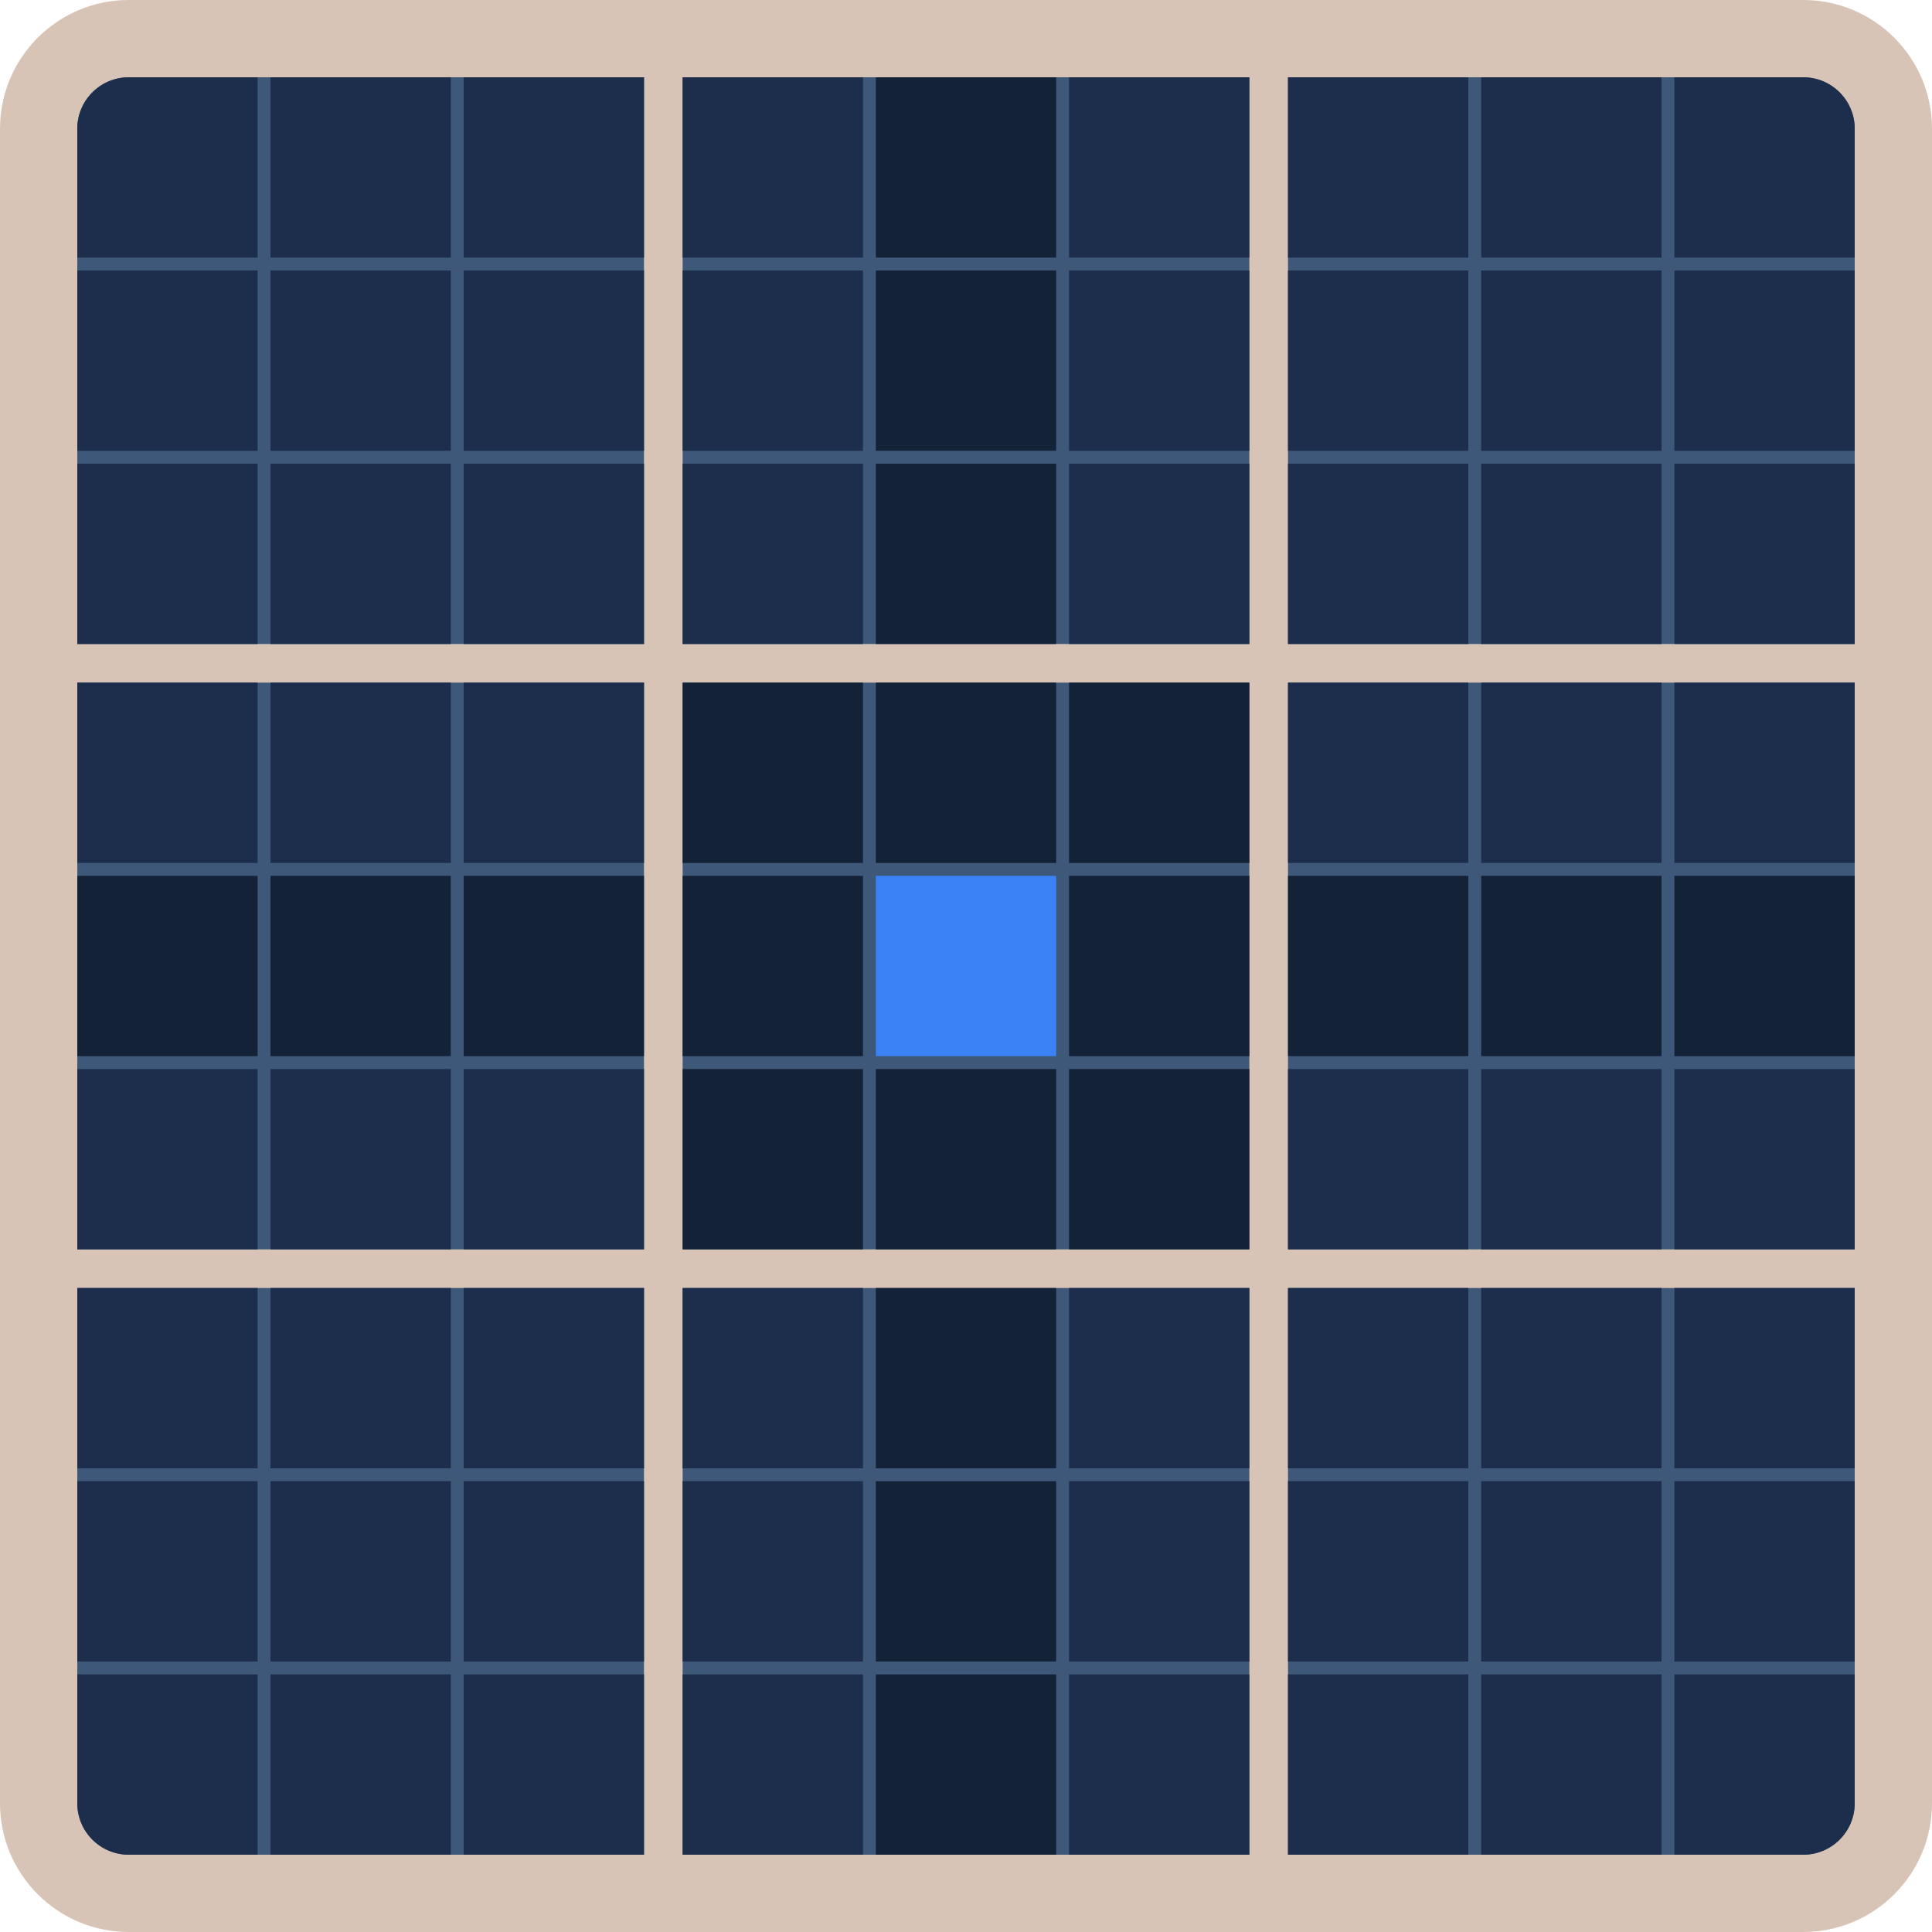
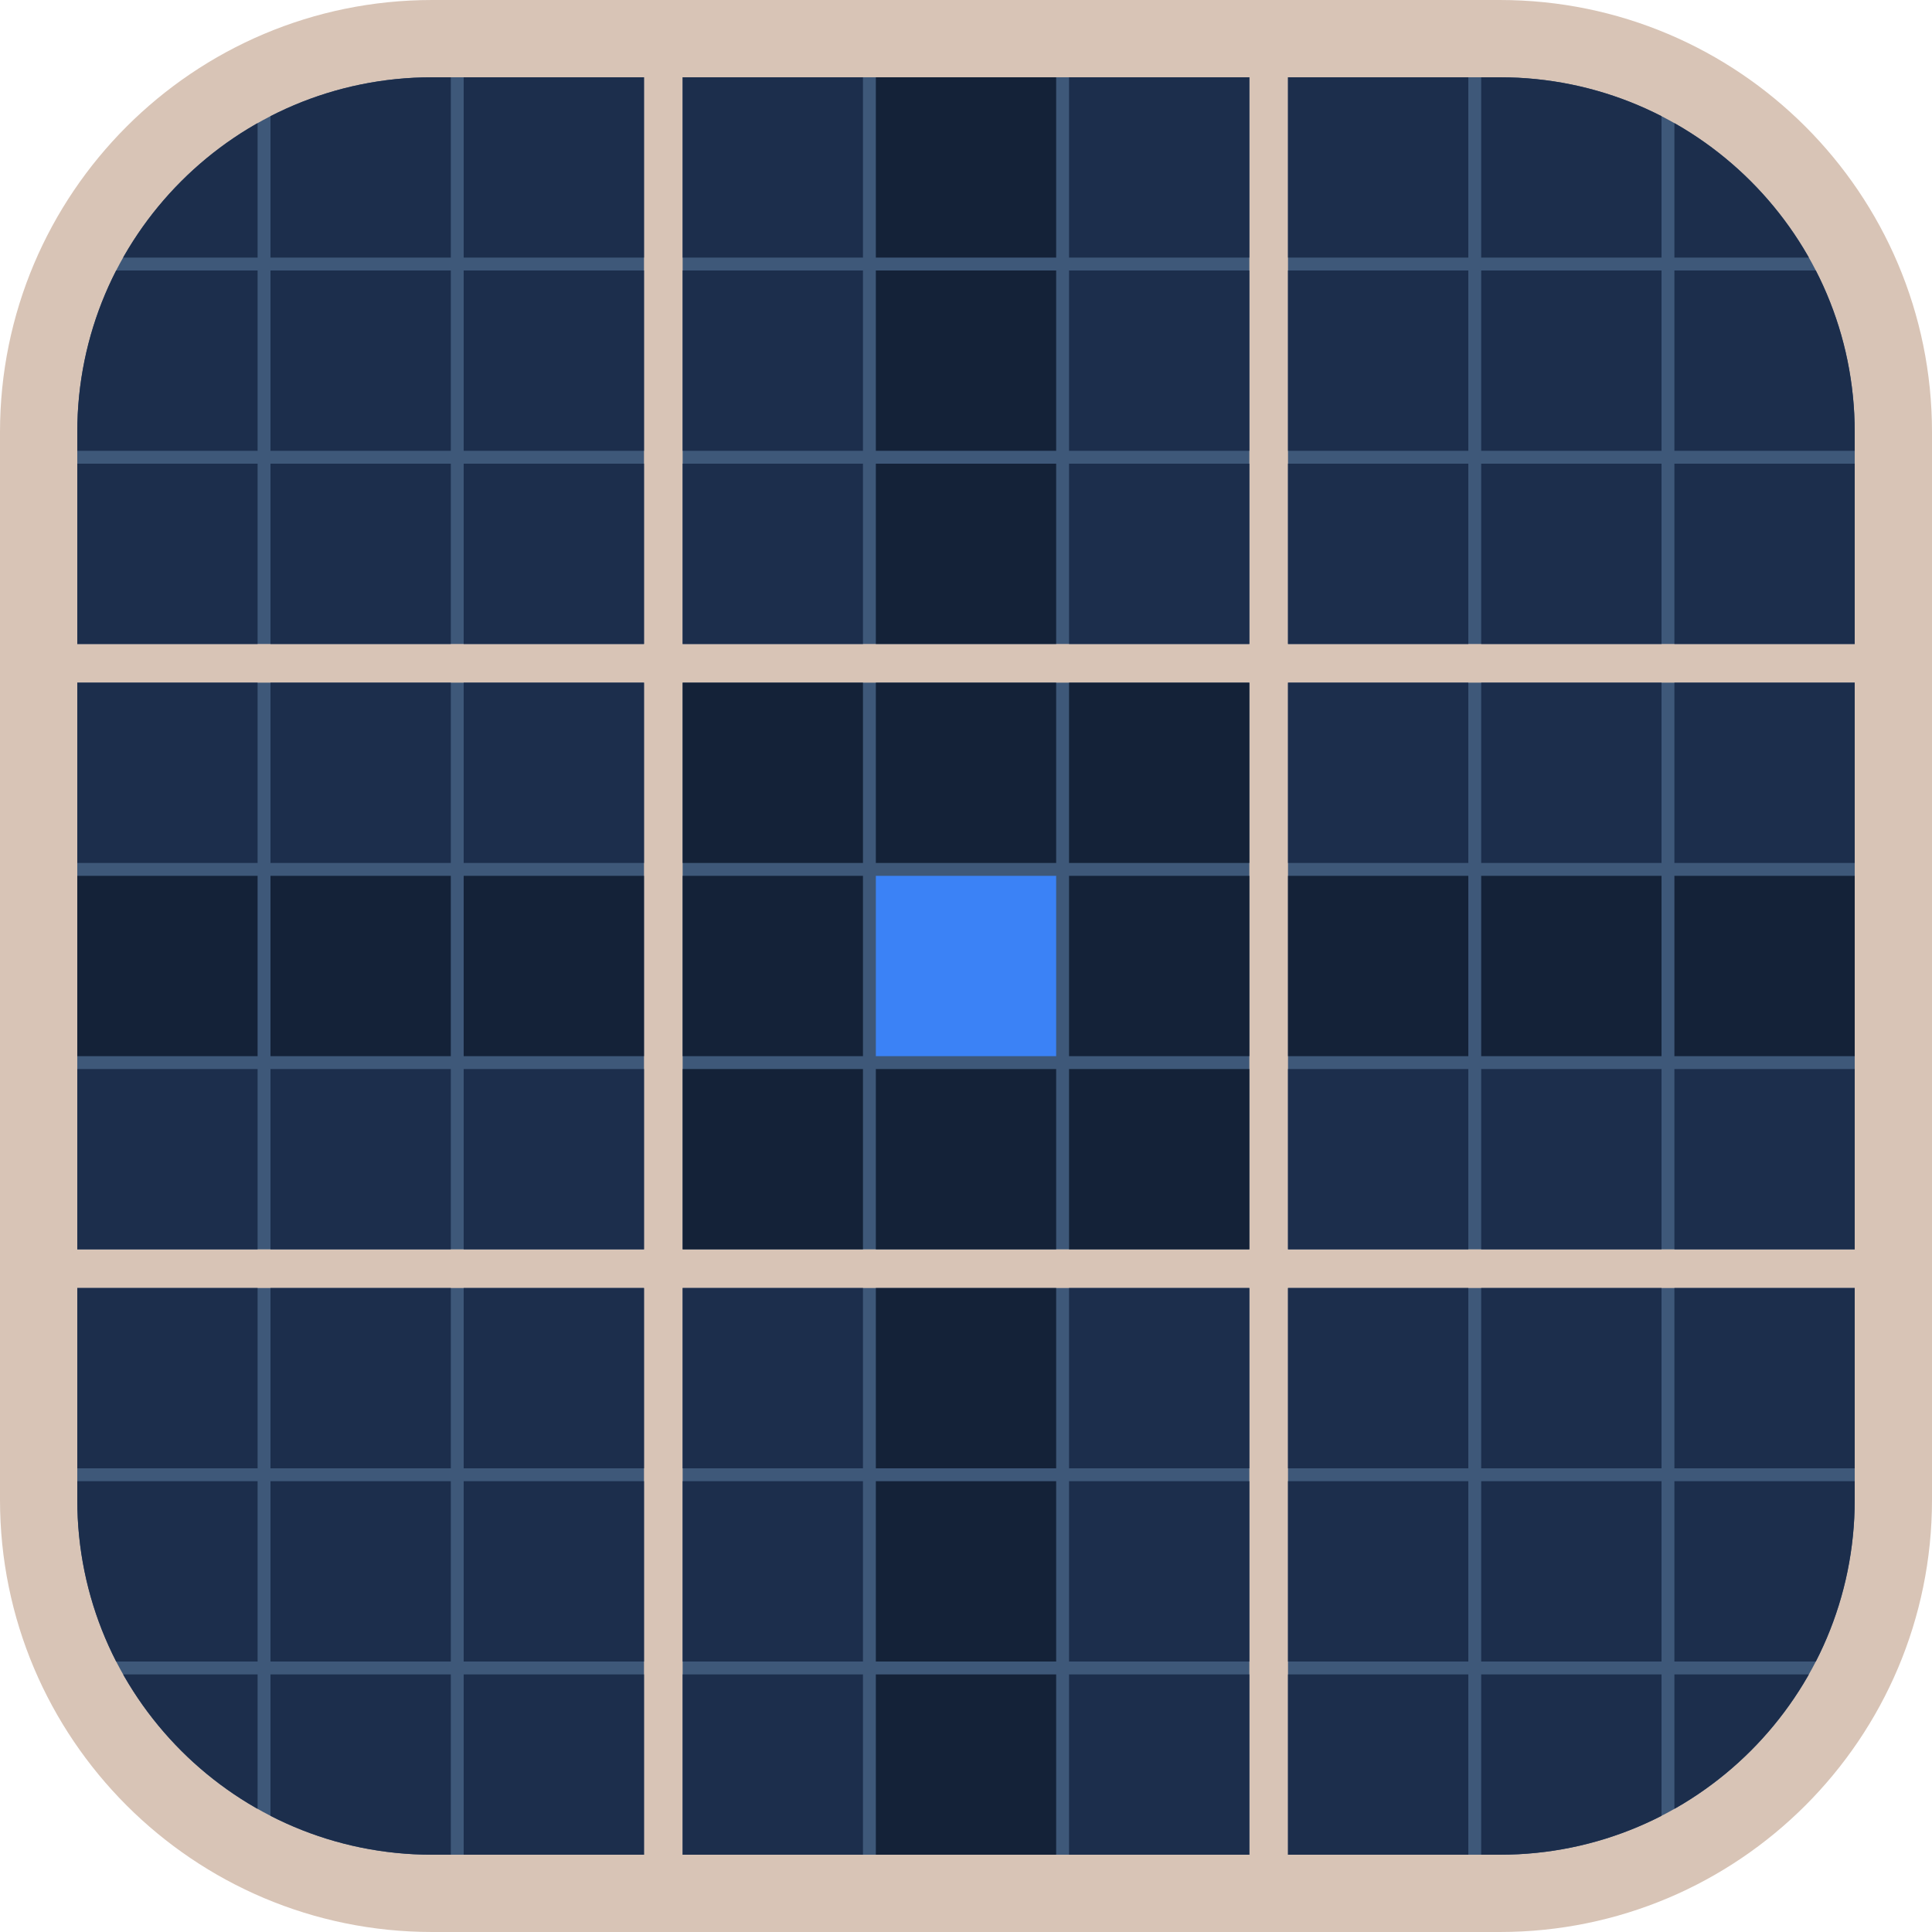
<svg xmlns="http://www.w3.org/2000/svg" viewBox="0 0 300 300">
  <clipPath id="inside">
-     <rect x="12" y="12" width="276" height="276" rx="8" />
+     <rect x="12" y="12" width="276" height="276" rx="55.11" />
  </clipPath>
-   <rect width="300" height="300" rx="20" fill="#d8c4b6" />
+   <rect width="300" height="300" rx="67.11" fill="#d8c4b6" />
  <g clip-path="url(#inside)">
    <rect x="12" y="12" width="88" height="88" fill="#3e5879" />
    <rect x="106" y="12" width="88" height="88" fill="#3e5879" />
    <rect x="200" y="12" width="88" height="88" fill="#3e5879" />
    <rect x="12" y="106" width="88" height="88" fill="#3e5879" />
    <rect x="106" y="106" width="88" height="88" fill="#3e5879" />
    <rect x="200" y="106" width="88" height="88" fill="#3e5879" />
    <rect x="12" y="200" width="88" height="88" fill="#3e5879" />
    <rect x="106" y="200" width="88" height="88" fill="#3e5879" />
    <rect x="200" y="200" width="88" height="88" fill="#3e5879" />
    <rect x="12" y="12" width="28" height="28" fill="#1c2e4c" />
    <rect x="42" y="12" width="28" height="28" fill="#1c2e4c" />
    <rect x="72" y="12" width="28" height="28" fill="#1c2e4c" />
    <rect x="106" y="12" width="28" height="28" fill="#1c2e4c" />
    <rect x="136" y="12" width="28" height="28" fill="#142238" />
    <rect x="166" y="12" width="28" height="28" fill="#1c2e4c" />
    <rect x="200" y="12" width="28" height="28" fill="#1c2e4c" />
    <rect x="230" y="12" width="28" height="28" fill="#1c2e4c" />
    <rect x="260" y="12" width="28" height="28" fill="#1c2e4c" />
    <rect x="12" y="42" width="28" height="28" fill="#1c2e4c" />
    <rect x="42" y="42" width="28" height="28" fill="#1c2e4c" />
    <rect x="72" y="42" width="28" height="28" fill="#1c2e4c" />
    <rect x="106" y="42" width="28" height="28" fill="#1c2e4c" />
    <rect x="136" y="42" width="28" height="28" fill="#142238" />
    <rect x="166" y="42" width="28" height="28" fill="#1c2e4c" />
    <rect x="200" y="42" width="28" height="28" fill="#1c2e4c" />
    <rect x="230" y="42" width="28" height="28" fill="#1c2e4c" />
    <rect x="260" y="42" width="28" height="28" fill="#1c2e4c" />
    <rect x="12" y="72" width="28" height="28" fill="#1c2e4c" />
    <rect x="42" y="72" width="28" height="28" fill="#1c2e4c" />
    <rect x="72" y="72" width="28" height="28" fill="#1c2e4c" />
    <rect x="106" y="72" width="28" height="28" fill="#1c2e4c" />
    <rect x="136" y="72" width="28" height="28" fill="#142238" />
    <rect x="166" y="72" width="28" height="28" fill="#1c2e4c" />
    <rect x="200" y="72" width="28" height="28" fill="#1c2e4c" />
    <rect x="230" y="72" width="28" height="28" fill="#1c2e4c" />
    <rect x="260" y="72" width="28" height="28" fill="#1c2e4c" />
    <rect x="12" y="106" width="28" height="28" fill="#1c2e4c" />
    <rect x="42" y="106" width="28" height="28" fill="#1c2e4c" />
    <rect x="72" y="106" width="28" height="28" fill="#1c2e4c" />
    <rect x="106" y="106" width="28" height="28" fill="#142238" />
    <rect x="136" y="106" width="28" height="28" fill="#142238" />
    <rect x="166" y="106" width="28" height="28" fill="#142238" />
    <rect x="200" y="106" width="28" height="28" fill="#1c2e4c" />
    <rect x="230" y="106" width="28" height="28" fill="#1c2e4c" />
    <rect x="260" y="106" width="28" height="28" fill="#1c2e4c" />
    <rect x="12" y="136" width="28" height="28" fill="#142238" />
    <rect x="42" y="136" width="28" height="28" fill="#142238" />
    <rect x="72" y="136" width="28" height="28" fill="#142238" />
    <rect x="106" y="136" width="28" height="28" fill="#142238" />
    <rect x="136" y="136" width="28" height="28" fill="#3b82f6" />
    <rect x="166" y="136" width="28" height="28" fill="#142238" />
    <rect x="200" y="136" width="28" height="28" fill="#142238" />
    <rect x="230" y="136" width="28" height="28" fill="#142238" />
    <rect x="260" y="136" width="28" height="28" fill="#142238" />
    <rect x="12" y="166" width="28" height="28" fill="#1c2e4c" />
    <rect x="42" y="166" width="28" height="28" fill="#1c2e4c" />
    <rect x="72" y="166" width="28" height="28" fill="#1c2e4c" />
    <rect x="106" y="166" width="28" height="28" fill="#142238" />
    <rect x="136" y="166" width="28" height="28" fill="#142238" />
    <rect x="166" y="166" width="28" height="28" fill="#142238" />
    <rect x="200" y="166" width="28" height="28" fill="#1c2e4c" />
    <rect x="230" y="166" width="28" height="28" fill="#1c2e4c" />
    <rect x="260" y="166" width="28" height="28" fill="#1c2e4c" />
    <rect x="12" y="200" width="28" height="28" fill="#1c2e4c" />
    <rect x="42" y="200" width="28" height="28" fill="#1c2e4c" />
    <rect x="72" y="200" width="28" height="28" fill="#1c2e4c" />
    <rect x="106" y="200" width="28" height="28" fill="#1c2e4c" />
    <rect x="136" y="200" width="28" height="28" fill="#142238" />
    <rect x="166" y="200" width="28" height="28" fill="#1c2e4c" />
    <rect x="200" y="200" width="28" height="28" fill="#1c2e4c" />
    <rect x="230" y="200" width="28" height="28" fill="#1c2e4c" />
    <rect x="260" y="200" width="28" height="28" fill="#1c2e4c" />
    <rect x="12" y="230" width="28" height="28" fill="#1c2e4c" />
    <rect x="42" y="230" width="28" height="28" fill="#1c2e4c" />
    <rect x="72" y="230" width="28" height="28" fill="#1c2e4c" />
    <rect x="106" y="230" width="28" height="28" fill="#1c2e4c" />
    <rect x="136" y="230" width="28" height="28" fill="#142238" />
    <rect x="166" y="230" width="28" height="28" fill="#1c2e4c" />
    <rect x="200" y="230" width="28" height="28" fill="#1c2e4c" />
    <rect x="230" y="230" width="28" height="28" fill="#1c2e4c" />
    <rect x="260" y="230" width="28" height="28" fill="#1c2e4c" />
    <rect x="12" y="260" width="28" height="28" fill="#1c2e4c" />
    <rect x="42" y="260" width="28" height="28" fill="#1c2e4c" />
    <rect x="72" y="260" width="28" height="28" fill="#1c2e4c" />
    <rect x="106" y="260" width="28" height="28" fill="#1c2e4c" />
    <rect x="136" y="260" width="28" height="28" fill="#142238" />
    <rect x="166" y="260" width="28" height="28" fill="#1c2e4c" />
    <rect x="200" y="260" width="28" height="28" fill="#1c2e4c" />
    <rect x="230" y="260" width="28" height="28" fill="#1c2e4c" />
    <rect x="260" y="260" width="28" height="28" fill="#1c2e4c" />
  </g>
</svg>
